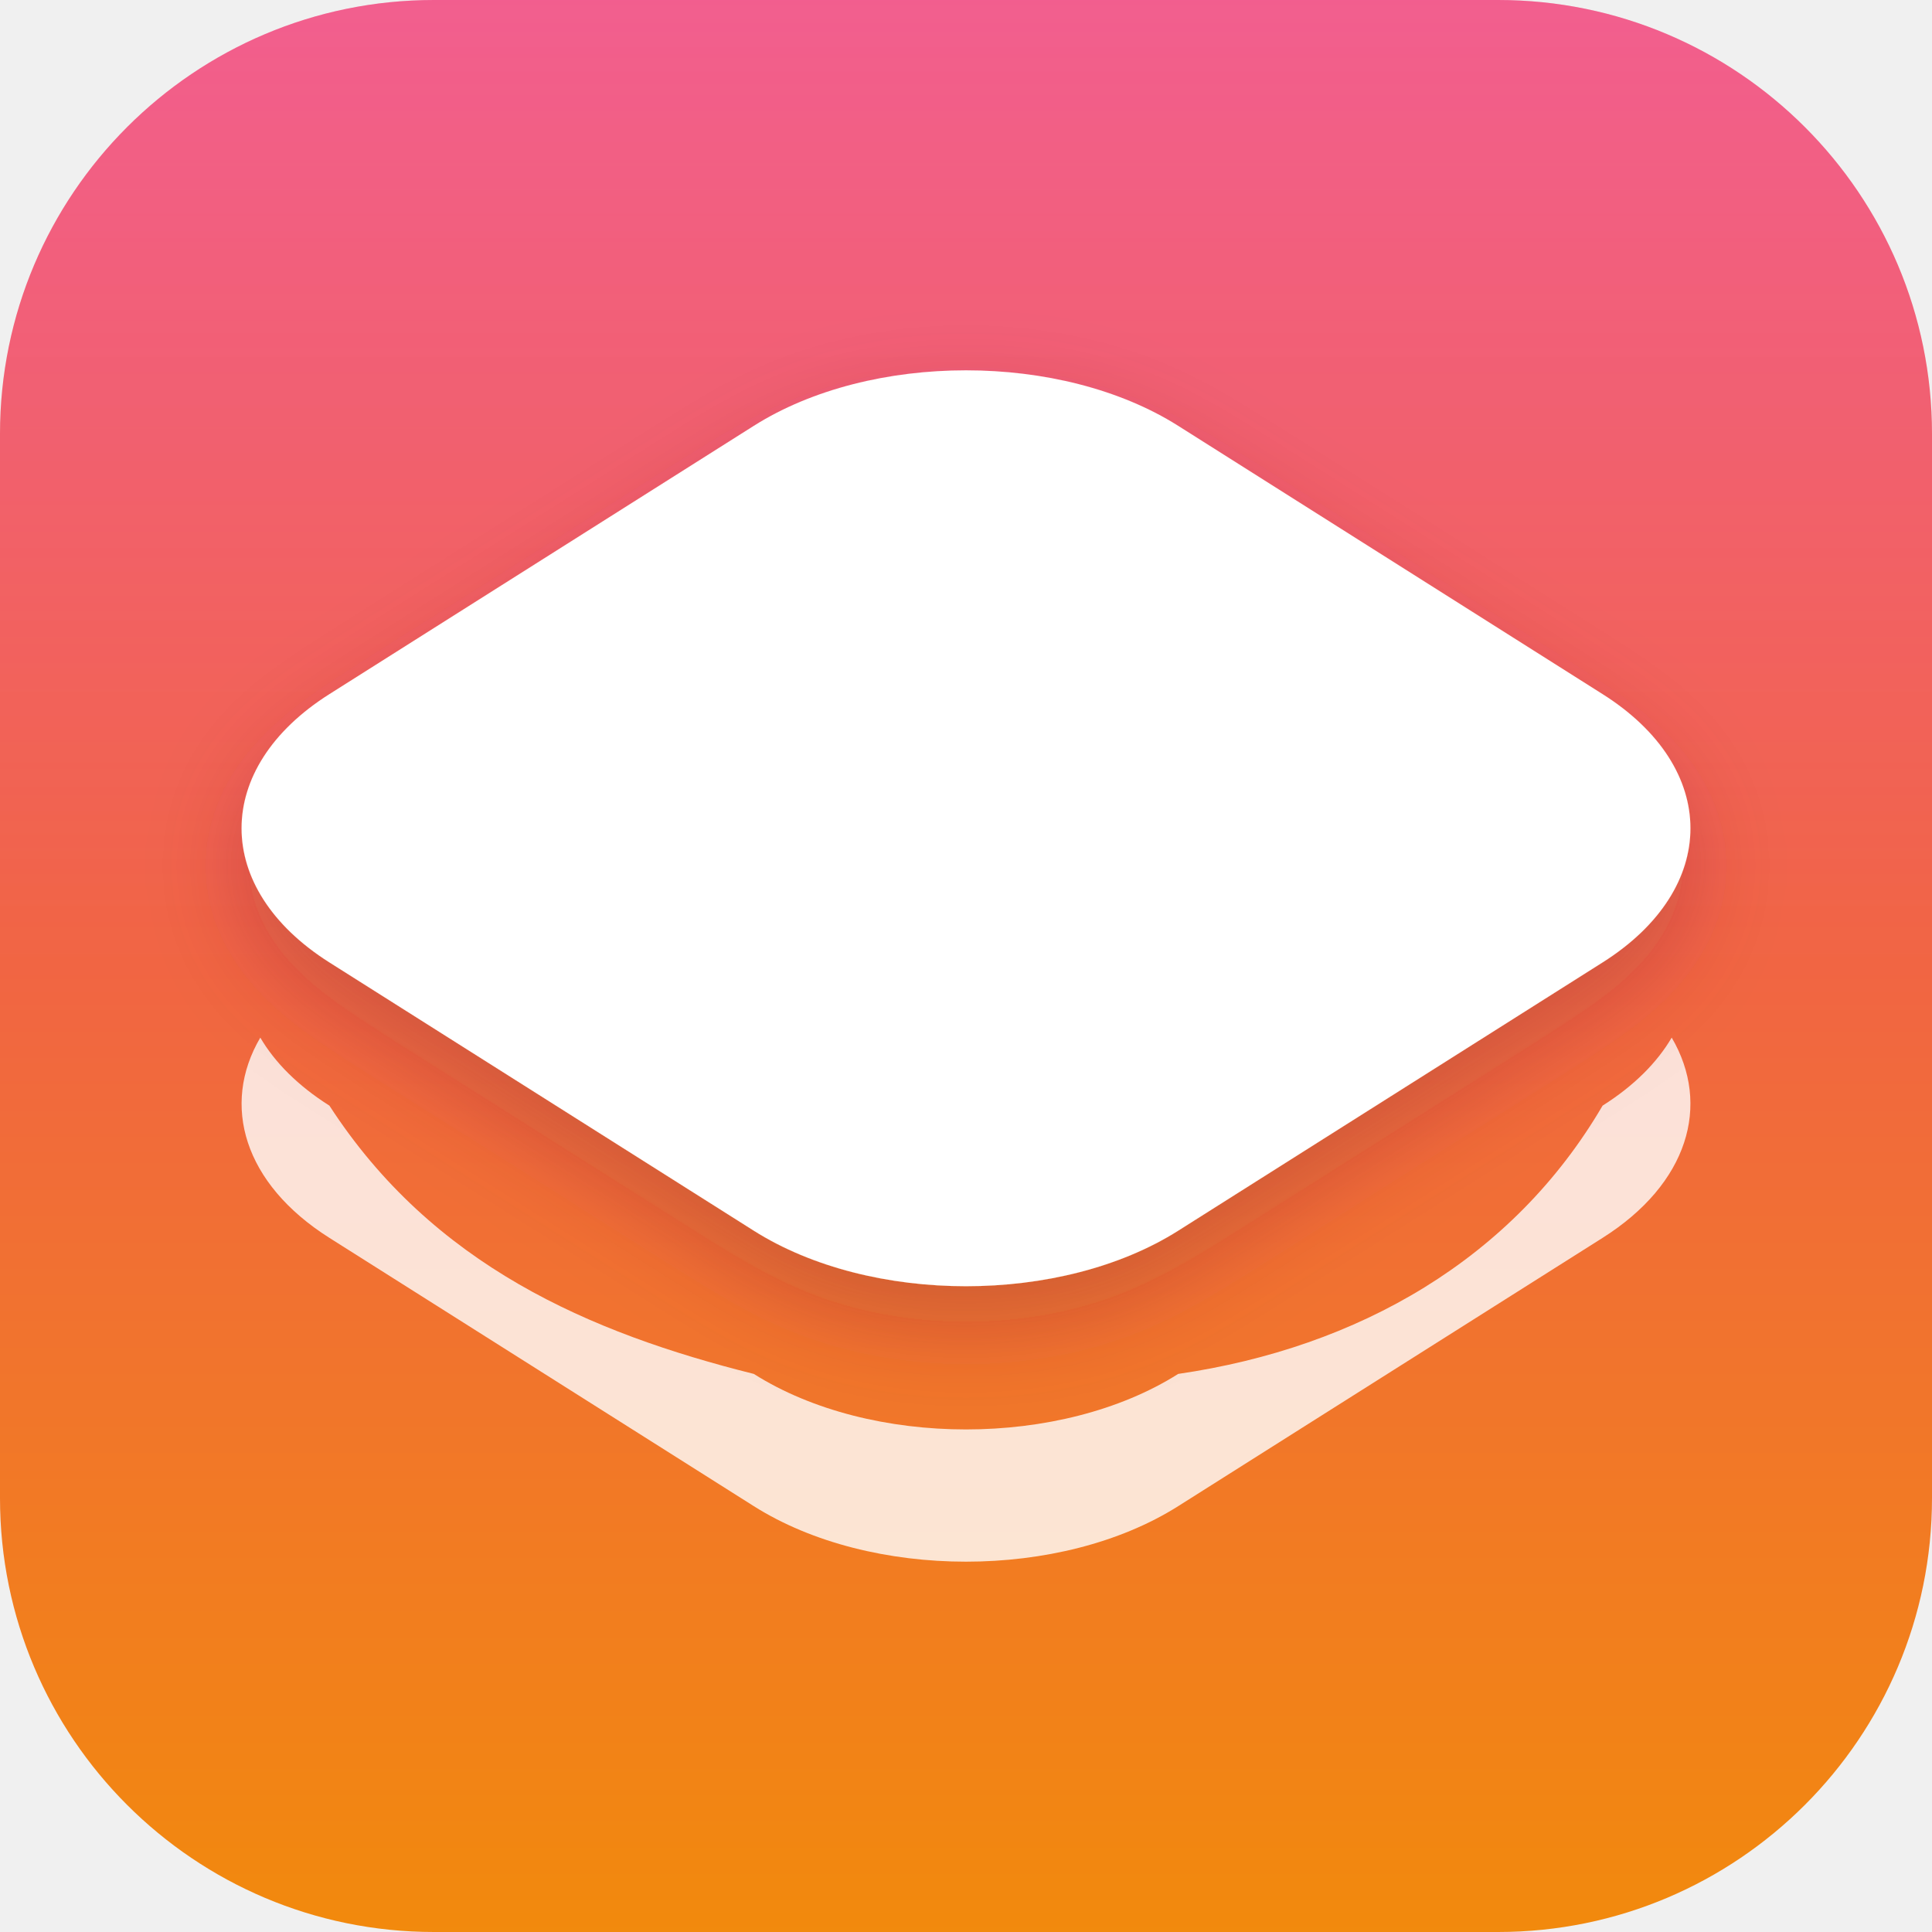
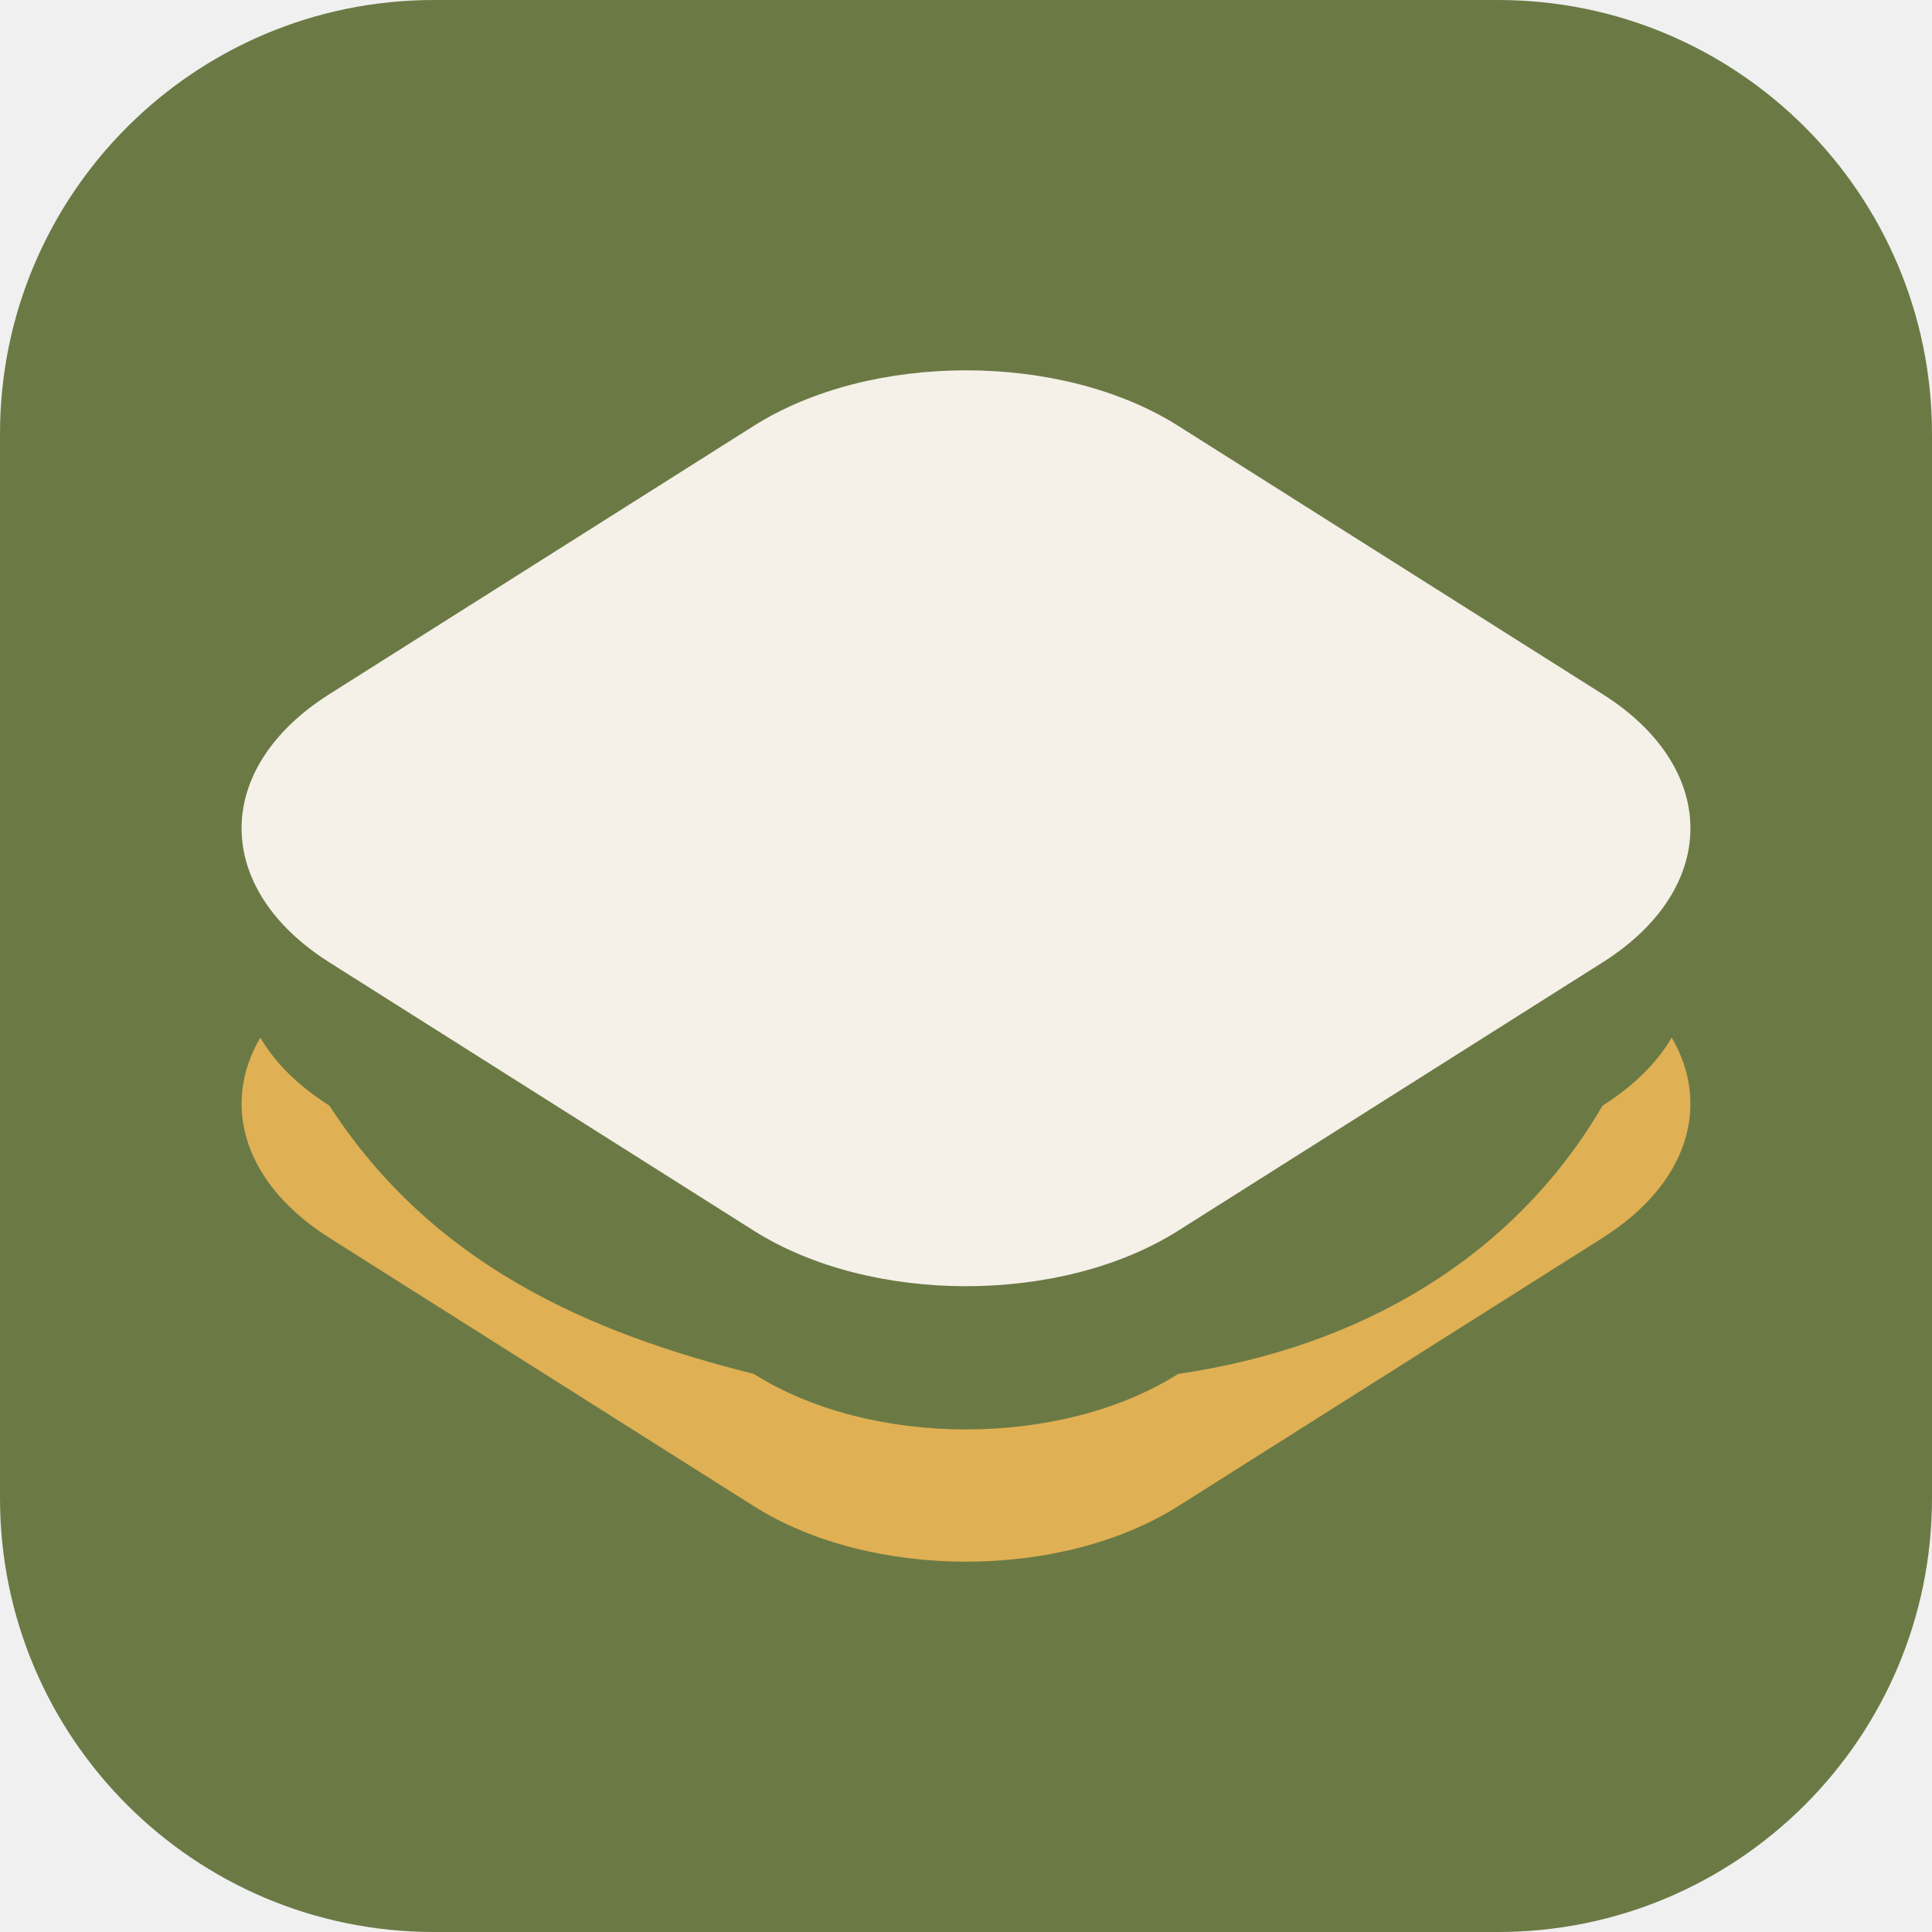
<svg xmlns="http://www.w3.org/2000/svg" viewBox="0 0 512 512" role="img" aria-label="Slopapp">
-   <defs>
-     <linearGradient id="fill" x1="0" y1="0" x2="0" y2="1">
-       <stop offset="0" stop-color="#F0407A" />
-       <stop offset="1" stop-color="#F28A0C" />
-     </linearGradient>
-     <linearGradient id="sheen" x1="0" y1="0" x2="0" y2="1">
-       <stop offset="0" stop-color="#FFFFFF" stop-opacity=".16" />
-       <stop offset=".5" stop-color="#FFFFFF" stop-opacity="0" />
-     </linearGradient>
-     <filter id="lift" x="-20%" y="-20%" width="140%" height="160%">
-       <feDropShadow dx="0" dy="10" stdDeviation="12" flood-color="#7A1238" flood-opacity=".28" />
-     </filter>
-   </defs>
-   <rect width="512" height="512" rx="115" fill="url(#fill)" />
-   <rect width="512" height="512" rx="115" fill="url(#sheen)" />
+   <rect width="512" height="512" rx="115" fill="#6B7A45" />
  <g transform="translate(256 256) scale(.2458) translate(-1000 -1000)">
    <g transform="matrix(.958822 -.606118 .958822 .606118 -1202.183 1145.092)">
-       <path fill="#FFFFFF" fill-opacity=".8" d="M1601.142,1489.151C1563.427,1571.294 1480.418,1628.397 1384.177,1628.397L906.968,1628.397C775.279,1628.397 668.364,1521.482 668.364,1389.792L668.364,912.583C668.364,816.343 725.466,733.334 807.61,695.618C793.718,725.874 785.971,759.528 785.971,794.976C702.29,994.769 730.068,1143.188 785.971,1272.185C785.971,1403.875 892.886,1510.79 1024.575,1510.79C1149.397,1588.848 1315.126,1596.706 1501.784,1510.79C1537.233,1510.79 1570.886,1503.043 1601.142,1489.151Z" />
+       <path fill="#E0B054" d="M1601.142,1489.151C1563.427,1571.294 1480.418,1628.397 1384.177,1628.397L906.968,1628.397C775.279,1628.397 668.364,1521.482 668.364,1389.792L668.364,912.583C668.364,816.343 725.466,733.334 807.61,695.618C793.718,725.874 785.971,759.528 785.971,794.976C702.29,994.769 730.068,1143.188 785.971,1272.185C785.971,1403.875 892.886,1510.79 1024.575,1510.79C1149.397,1588.848 1315.126,1596.706 1501.784,1510.79C1537.233,1510.79 1570.886,1503.043 1601.142,1489.151Z" />
    </g>
  </g>
-   <g filter="url(#lift)">
+   <g>
    <g transform="translate(256 256) scale(.2458) translate(-1000 -1000)">
      <g transform="matrix(.958822 -.606118 .958822 .606118 -1202.183 1145.092)">
-         <path fill="#FFFFFF" d="M1867.775,667.589L1867.775,1144.798C1867.775,1276.488 1760.86,1383.403 1629.171,1383.403L1151.962,1383.403C1020.273,1383.403 913.358,1276.488 913.358,1144.798L913.358,667.589C913.358,535.9 1020.273,428.985 1151.962,428.985L1629.171,428.985C1760.86,428.985 1867.775,535.9 1867.775,667.589Z" />
+         <path fill="#F5F0E8" d="M1867.775,667.589L1867.775,1144.798C1867.775,1276.488 1760.86,1383.403 1629.171,1383.403L1151.962,1383.403C1020.273,1383.403 913.358,1276.488 913.358,1144.798L913.358,667.589C913.358,535.9 1020.273,428.985 1151.962,428.985L1629.171,428.985C1760.86,428.985 1867.775,535.9 1867.775,667.589Z" />
      </g>
    </g>
  </g>
</svg>
